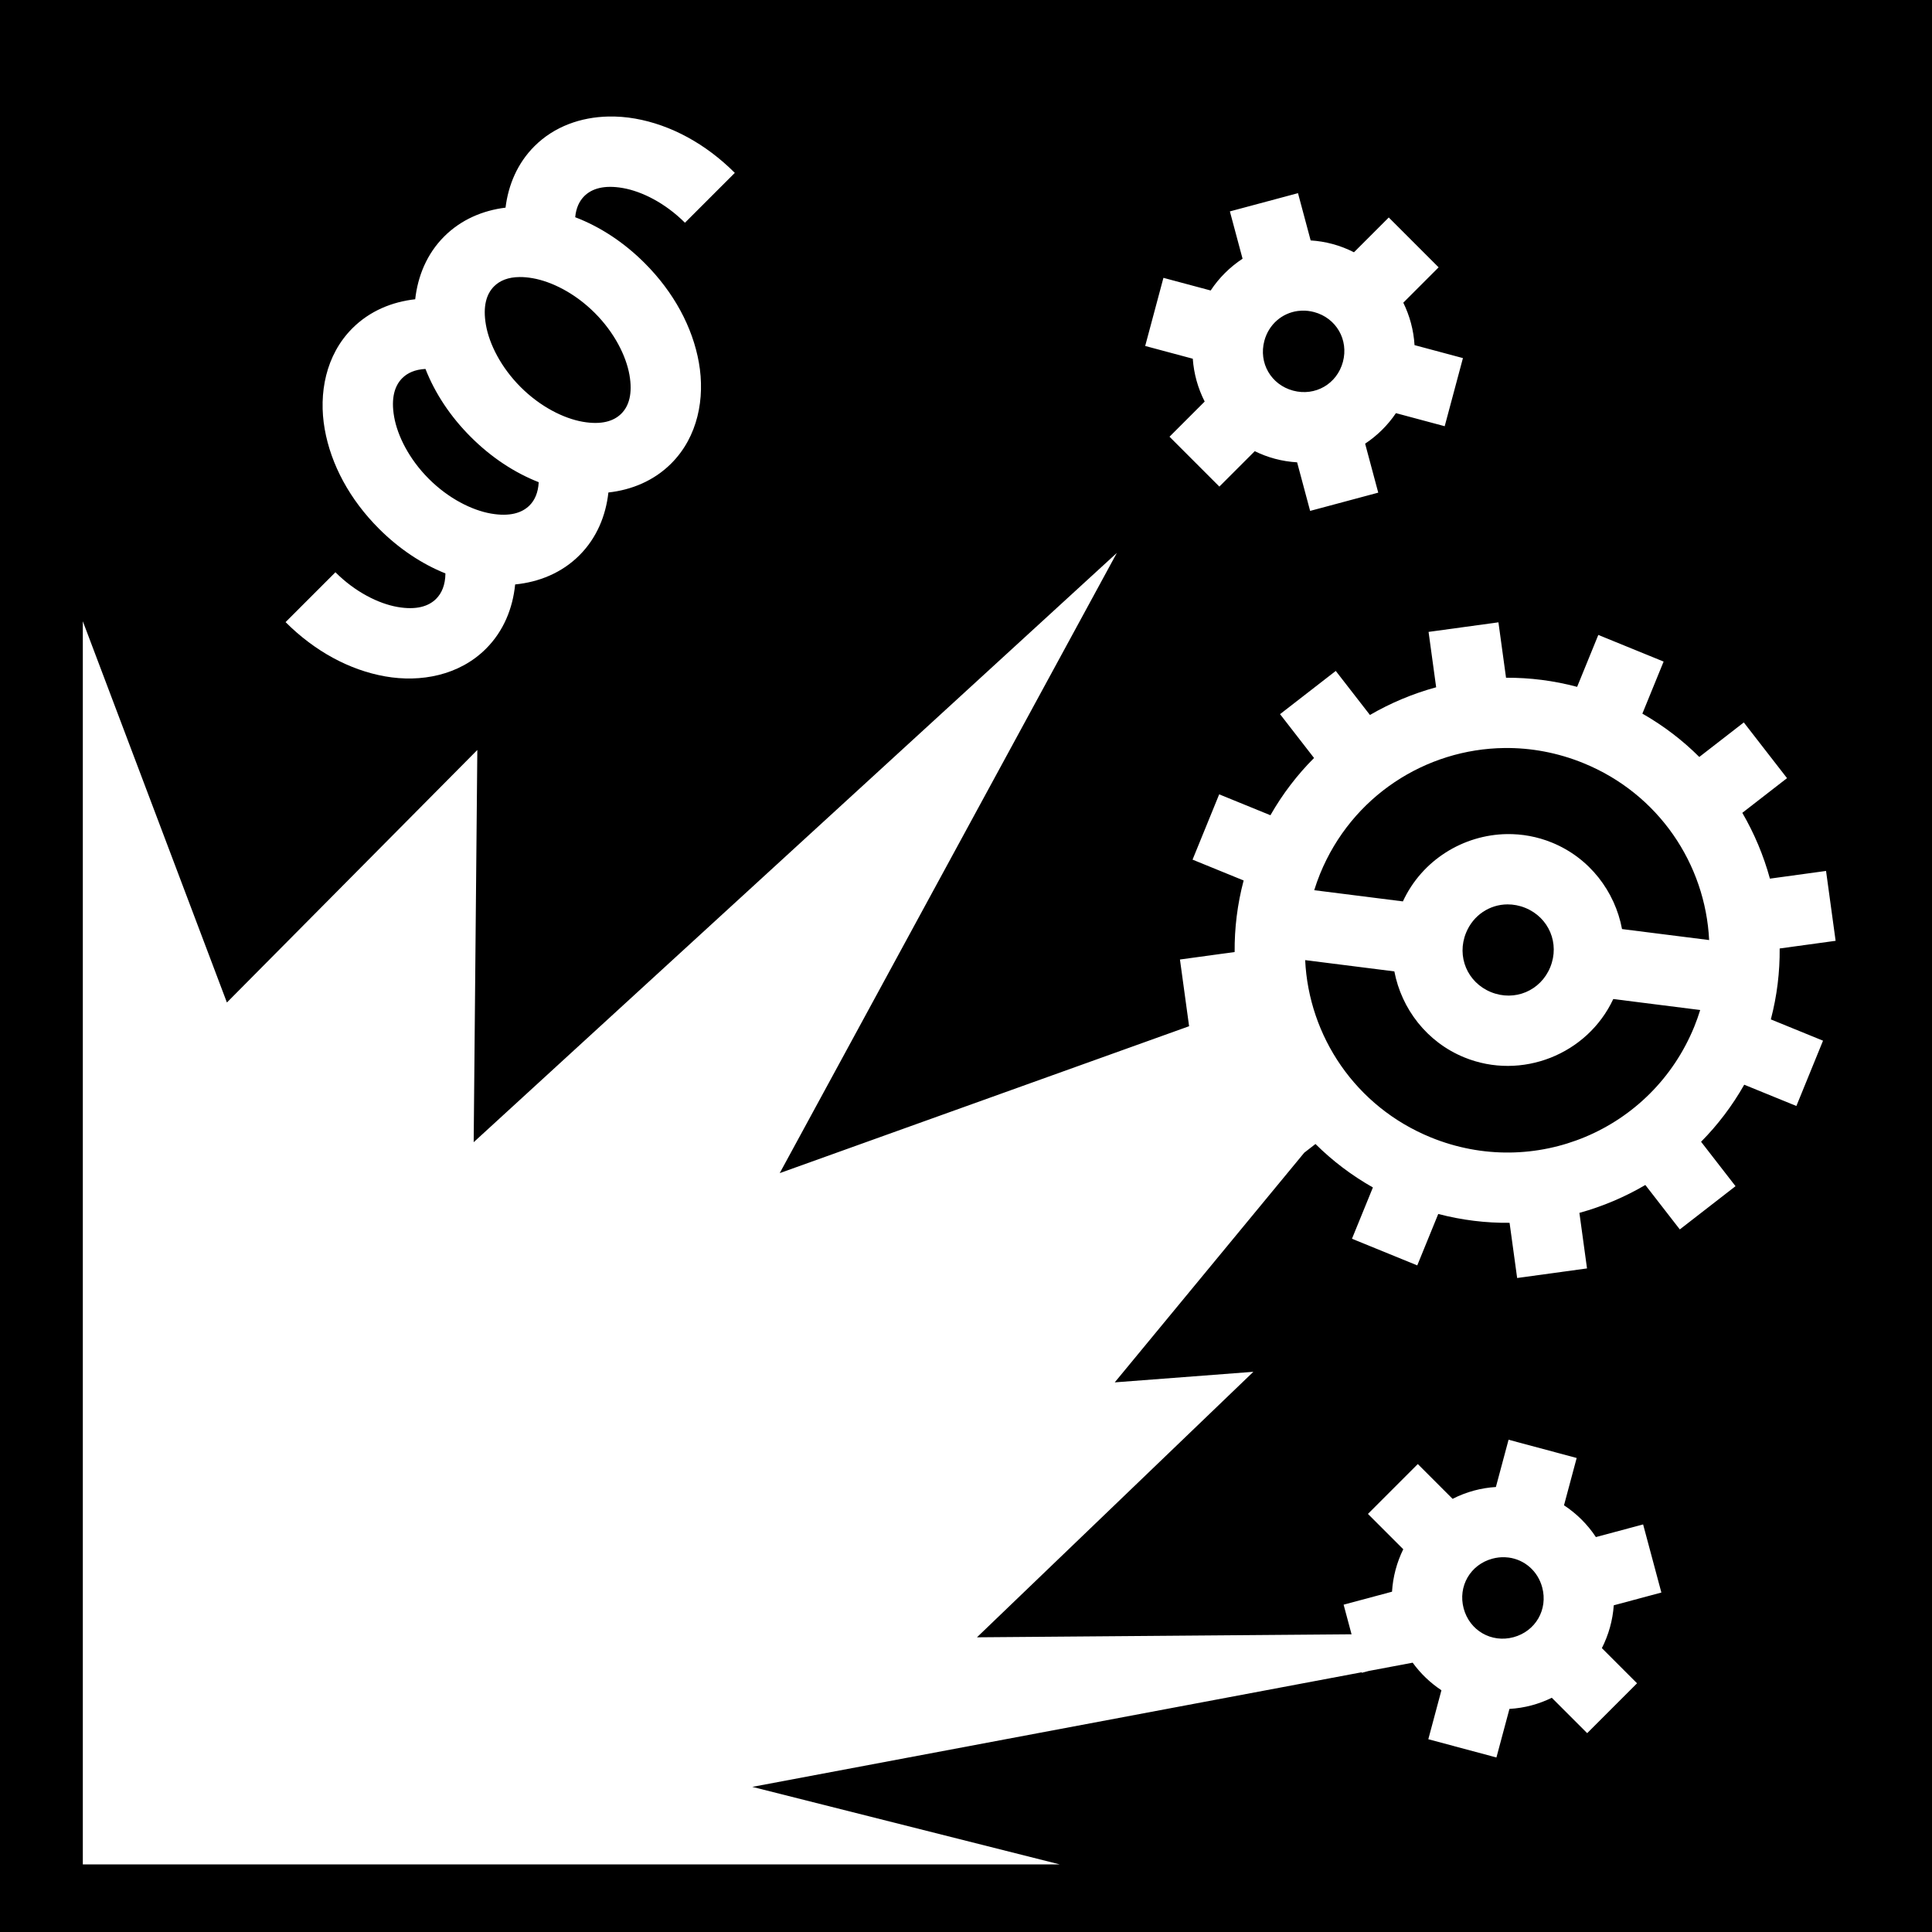
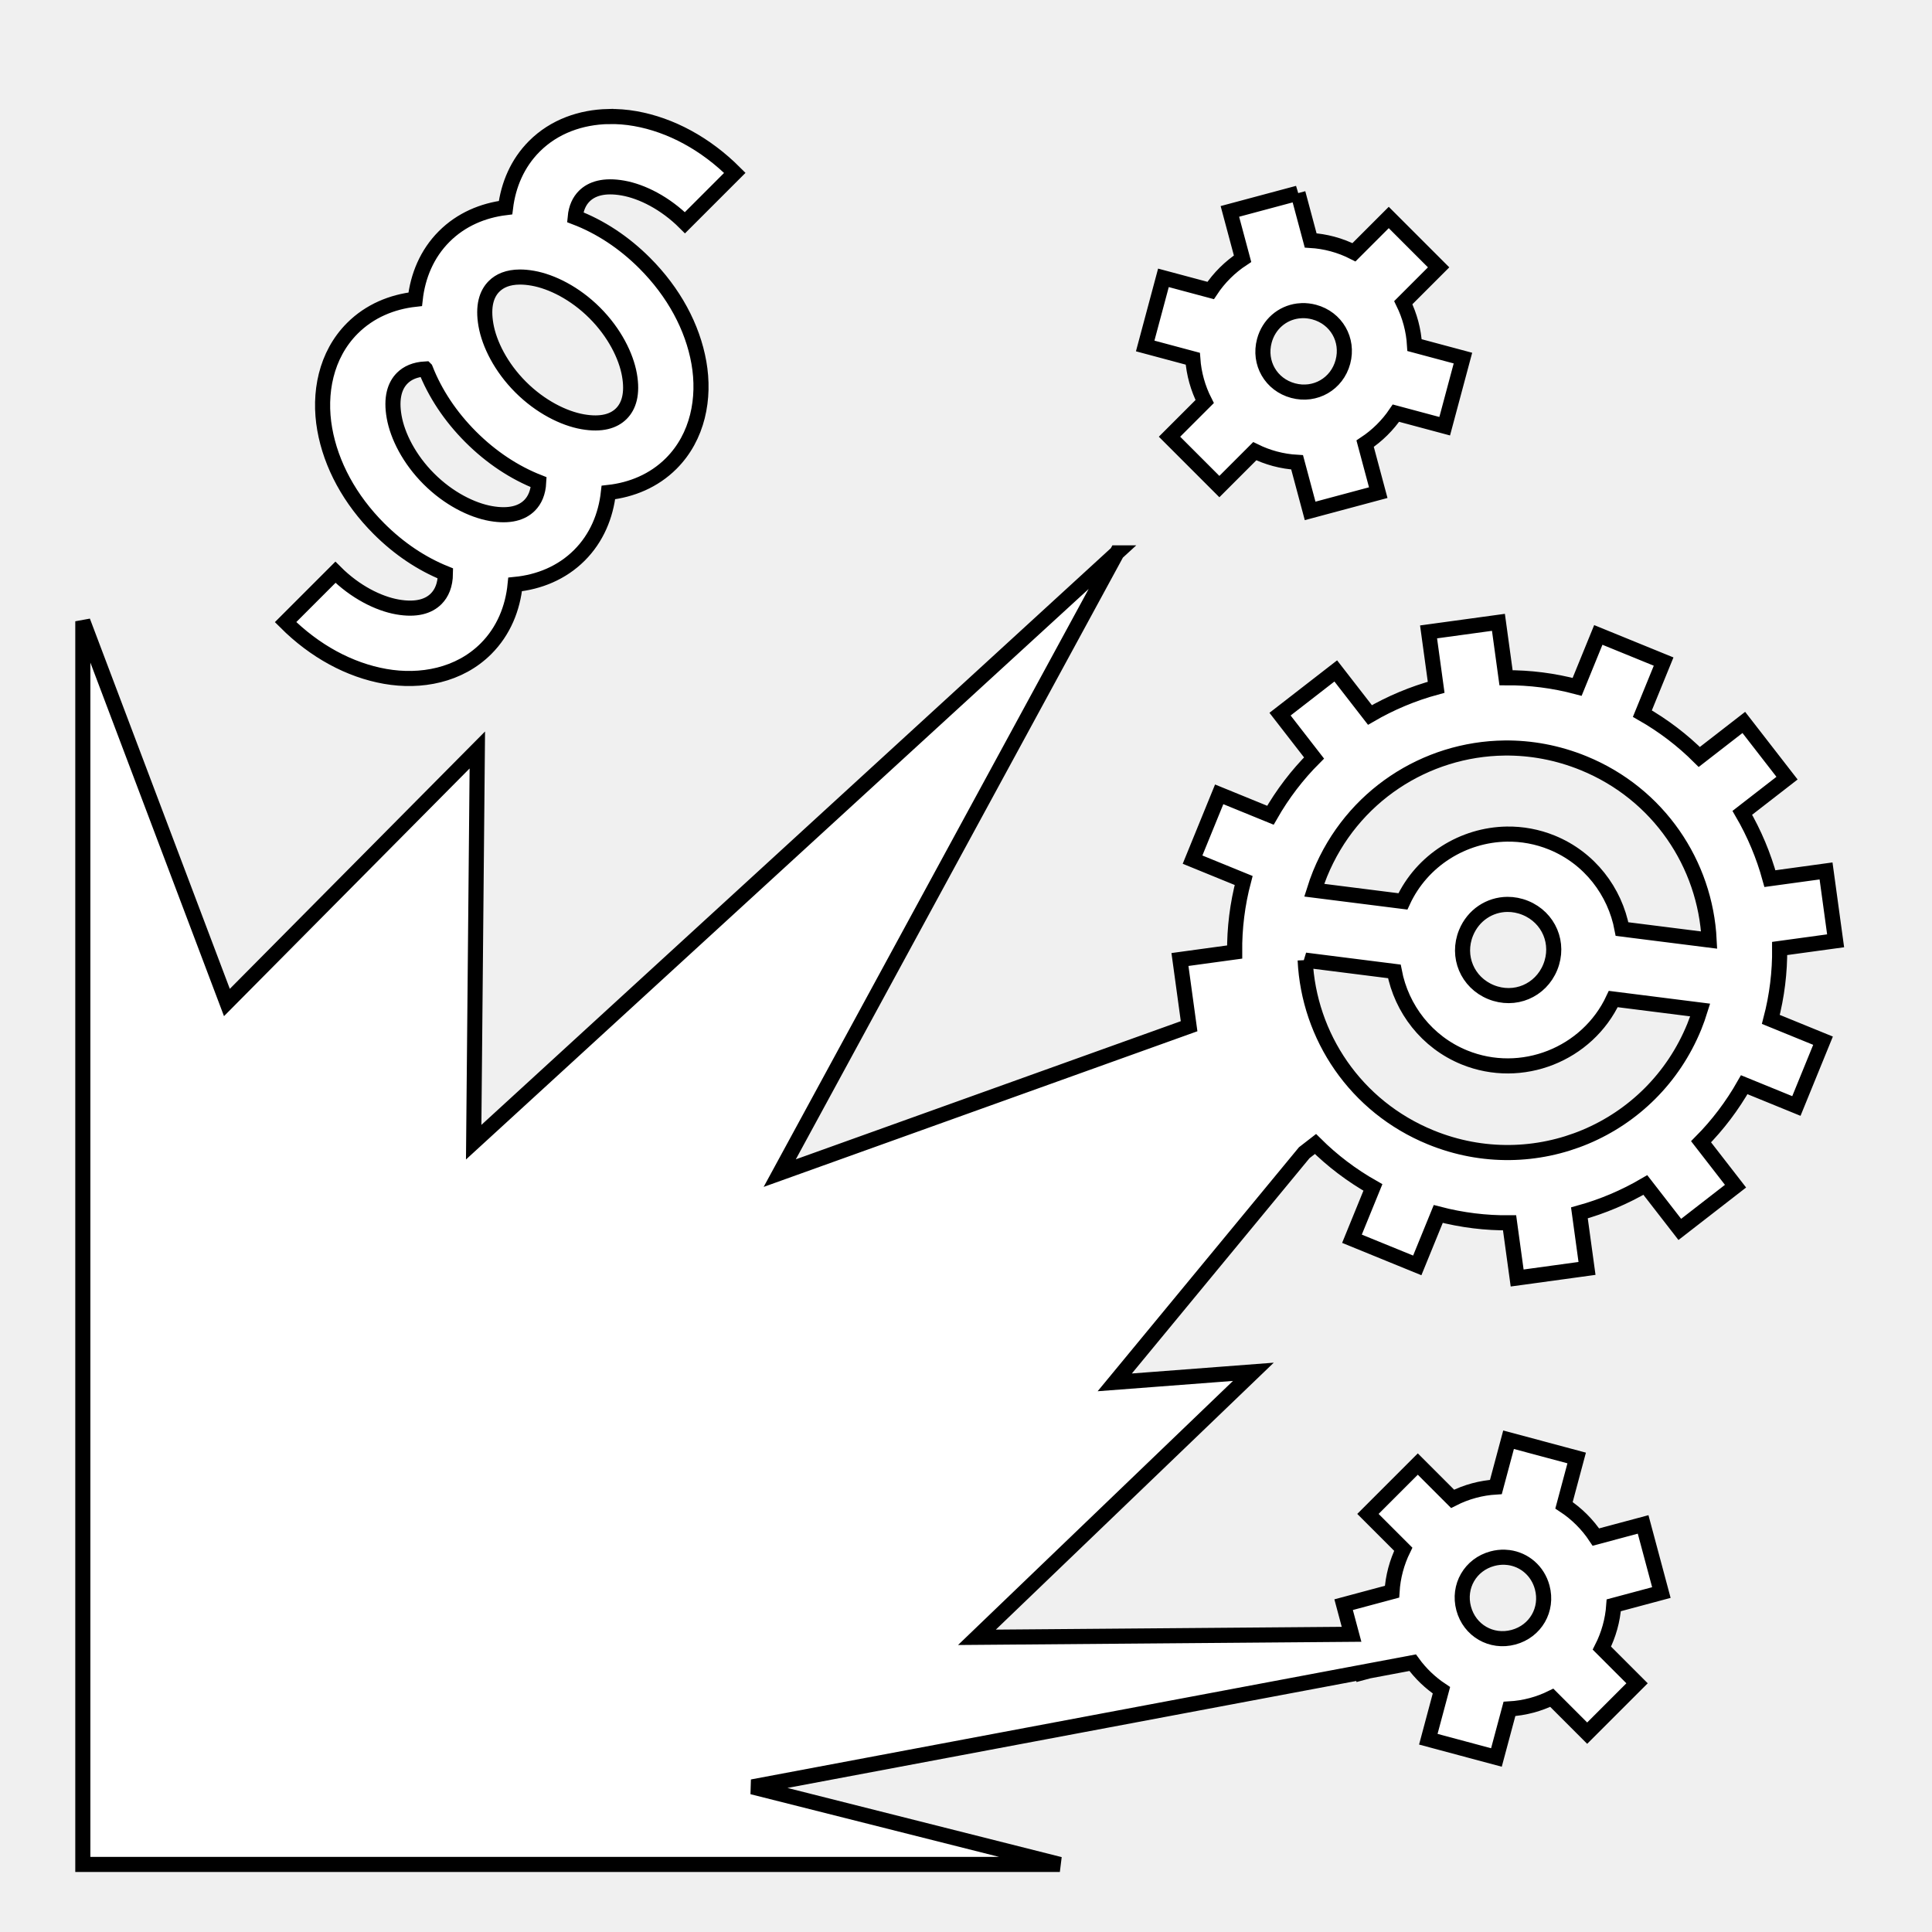
- <svg xmlns="http://www.w3.org/2000/svg" viewBox="0 0 512 512">
-   <path d="M0 0h512v512H0z" fill="#000" stroke="#fff" stroke-width="0" />
-   <path d="M161.186 30.88c-7.18.168-14.257 2.57-19.573 7.888-4.494 4.494-6.902 10.25-7.642 16.26-6.008.74-11.76 3.148-16.255 7.642-4.59 4.59-6.997 10.49-7.682 16.637-6.15.683-12.055 3.098-16.646 7.69-7.088 7.087-9 17.303-7.338 26.724 1.66 9.42 6.648 18.663 14.38 26.395 5.303 5.304 11.318 9.313 17.613 11.846-.032 3.08-.987 5.26-2.463 6.735-1.986 1.987-5.24 3.035-10.264 2.15-5.022-.888-11.193-3.96-16.425-9.193l-13.214 13.215c7.732 7.732 16.974 12.72 26.394 14.38 9.42 1.663 19.637-.25 26.725-7.337 4.686-4.686 7.1-10.742 7.723-17.03 6.288-.623 12.344-3.035 17.03-7.722 4.592-4.59 7-10.496 7.684-16.646 6.15-.684 12.053-3.092 16.643-7.682 7.088-7.088 9-17.304 7.338-26.725-1.663-9.42-6.647-18.662-14.38-26.394-5.523-5.523-11.82-9.636-18.4-12.146.23-2.475 1.112-4.298 2.395-5.582 1.987-1.987 5.242-3.034 10.264-2.148 5.022.886 11.193 3.96 16.426 9.19l13.214-13.213c-7.73-7.73-16.972-12.718-26.392-14.38-2.355-.416-4.76-.607-7.154-.55zm182.798 20.308l-18.052 4.837 3.36 12.538c-3.326 2.186-6.22 5.04-8.452 8.42l-12.518-3.352-4.836 18.054 12.614 3.38c.28 3.99 1.37 7.847 3.152 11.35l-9.32 9.318 13.214 13.217 9.38-9.382c1.68.825 3.454 1.504 5.322 2.004 1.964.527 3.94.837 5.9.948l3.45 12.875 18.052-4.838-3.477-12.98c3.193-2.12 5.982-4.856 8.164-8.09l12.922 3.464 4.835-18.052-12.828-3.437c-.236-3.945-1.27-7.766-2.978-11.25l9.36-9.362-13.213-13.215-9.22 9.22c-1.793-.915-3.702-1.66-5.717-2.2-1.918-.514-3.846-.82-5.76-.938l-3.356-12.528zm-206.236 22.23c1.042-.005 2.188.095 3.443.316 5.024.887 11.197 3.96 16.43 9.192 5.23 5.232 8.302 11.405 9.19 16.428.885 5.022-.163 8.277-2.15 10.263-1.986 1.987-5.24 3.035-10.262 2.15-5.022-.888-11.195-3.96-16.427-9.193-5.23-5.232-8.304-11.405-9.19-16.428-.887-5.022.16-8.275 2.148-10.26 1.49-1.492 3.693-2.454 6.82-2.468zm207.258 8.906c1.065-.035 2.16.087 3.258.38 5.854 1.57 9.188 7.344 7.62 13.198-1.57 5.855-7.344 9.188-13.198 7.62-5.855-1.57-9.188-7.343-7.62-13.198 1.177-4.39 4.718-7.364 8.885-7.914.348-.046.7-.074 1.056-.086zm-232.252 15.45c2.522 6.44 6.586 12.6 12.002 18.015 5.414 5.413 11.57 9.474 18.008 11.997-.142 2.77-1.05 4.777-2.43 6.156-1.986 1.987-5.24 3.035-10.264 2.15-5.022-.888-11.193-3.96-16.425-9.193-5.233-5.232-8.306-11.403-9.192-16.425-.886-5.023.162-8.278 2.15-10.264 1.38-1.38 3.38-2.296 6.15-2.437zm183.232 48.744L125.53 302.695l.966-103.943-66.363 66.922-38.184-101.03v329.45h258.923L199.37 473.54l161.5-30.372.038.14 1.848-.494 11.617-2.185c2.095 2.893 4.688 5.36 7.62 7.308l-3.475 12.976 18.05 4.838 3.452-12.875c1.96-.11 3.935-.42 5.9-.947 1.867-.5 3.643-1.18 5.32-2.004l9.38 9.38 13.214-13.216-9.32-9.32c1.78-3.5 2.872-7.36 3.152-11.348l12.615-3.38-4.837-18.054-12.517 3.354c-2.233-3.383-5.126-6.236-8.45-8.422l3.358-12.537-18.05-4.838-3.358 12.527c-1.915.118-3.842.424-5.76.938-2.014.54-3.923 1.285-5.715 2.2l-9.22-9.22-13.214 13.215 9.36 9.36c-1.708 3.487-2.74 7.307-2.978 11.253l-12.828 3.438 2.104 7.85-99.274.8 73.254-70.363-36.738 2.8 50.22-60.863 2.977-2.308c4.462 4.433 9.56 8.315 15.217 11.515l-5.547 13.596 17.305 7.06 5.56-13.628c6.274 1.64 12.624 2.412 18.903 2.344l2.007 14.626 18.515-2.54-2.017-14.72c6.12-1.693 11.997-4.177 17.474-7.39l9.134 11.773 14.766-11.458-9.13-11.77c4.4-4.437 8.25-9.506 11.436-15.12l13.823 5.64 7.06-17.305-13.83-5.643c1.637-6.237 2.396-12.55 2.34-18.795l14.827-2.032-2.537-18.516-14.873 2.04c-1.675-6.102-4.132-11.97-7.317-17.438l11.85-9.193-11.455-14.765-11.795 9.15c-4.424-4.415-9.48-8.283-15.086-11.484l5.63-13.794-17.306-7.06-5.613 13.76c-6.25-1.663-12.58-2.453-18.842-2.415l-2.013-14.686-18.516 2.537 2.012 14.675c-6.143 1.668-12.045 4.144-17.547 7.342l-9.058-11.674-14.767 11.455 9.01 11.615c-4.445 4.447-8.34 9.534-11.56 15.174l-13.577-5.54-7.06 17.304 13.54 5.526c-1.667 6.29-2.44 12.66-2.385 18.96L312.7 254.28l2.423 17.68-108.488 38.93 89.35-164.372zm102.73 51.714c6.96-.078 14.056 1.208 20.93 4.012 19.95 8.14 32.303 26.768 33.293 46.88l-23.085-2.913c-1.867-9.957-8.572-18.837-18.568-22.915-3.904-1.593-7.962-2.313-11.953-2.252-11.532.176-22.486 6.88-27.55 17.836l-23.5-2.968c.454-1.444.956-2.884 1.538-4.312 8.412-20.617 28.02-33.13 48.895-33.368zm.772 41.44c1.567-.01 3.174.29 4.74.928 6.266 2.556 9.162 9.445 6.606 15.71-2.556 6.266-9.448 9.164-15.713 6.608-6.264-2.556-9.16-9.448-6.604-15.713 1.917-4.7 6.27-7.503 10.972-7.533zm-53.607 14.77l23.636 2.986c1.898 9.908 8.59 18.733 18.545 22.795 15.15 6.18 32.623-.79 39.473-15.47l23.035 2.91c-.46 1.474-.97 2.945-1.566 4.403-11.216 27.49-42.334 40.572-69.822 29.356-19.985-8.154-32.344-26.83-33.3-46.98zm52.88 158.238c.355.01.707.04 1.054.086 4.168.55 7.71 3.523 8.887 7.914 1.57 5.855-1.763 11.63-7.618 13.2-5.855 1.568-11.628-1.767-13.197-7.622-1.57-5.855 1.764-11.63 7.62-13.197 1.097-.294 2.19-.415 3.255-.38z" fill="#fff" />
+ <svg xmlns="http://www.w3.org/2000/svg" viewBox="0 0 512 512" style="height: 512px; width: 512px;">
+   <g class="" transform="translate(0,0)" style="touch-action: none;">
+     <path d="M161.186 30.88c-7.18.168-14.257 2.57-19.573 7.888-4.494 4.494-6.902 10.25-7.642 16.26-6.008.74-11.76 3.148-16.255 7.642-4.59 4.59-6.997 10.49-7.682 16.637-6.15.683-12.055 3.098-16.646 7.69-7.088 7.087-9 17.303-7.338 26.724 1.66 9.42 6.648 18.663 14.38 26.395 5.303 5.304 11.318 9.313 17.613 11.846-.032 3.08-.987 5.26-2.463 6.735-1.986 1.987-5.24 3.035-10.264 2.15-5.022-.888-11.193-3.96-16.425-9.193l-13.214 13.215c7.732 7.732 16.974 12.72 26.394 14.38 9.42 1.663 19.637-.25 26.725-7.337 4.686-4.686 7.1-10.742 7.723-17.03 6.288-.623 12.344-3.035 17.03-7.722 4.592-4.59 7-10.496 7.684-16.646 6.15-.684 12.053-3.092 16.643-7.682 7.088-7.088 9-17.304 7.338-26.725-1.663-9.42-6.647-18.662-14.38-26.394-5.523-5.523-11.82-9.636-18.4-12.146.23-2.475 1.112-4.298 2.395-5.582 1.987-1.987 5.242-3.034 10.264-2.148 5.022.886 11.193 3.96 16.426 9.19l13.214-13.213c-7.73-7.73-16.972-12.718-26.392-14.38-2.355-.416-4.76-.607-7.154-.55zm182.798 20.308l-18.052 4.837 3.36 12.538c-3.326 2.186-6.22 5.04-8.452 8.42l-12.518-3.352-4.836 18.054 12.614 3.38c.28 3.99 1.37 7.847 3.152 11.35l-9.32 9.318 13.214 13.217 9.38-9.382c1.68.825 3.454 1.504 5.322 2.004 1.964.527 3.94.837 5.9.948l3.45 12.875 18.052-4.838-3.477-12.98c3.193-2.12 5.982-4.856 8.164-8.09l12.922 3.464 4.835-18.052-12.828-3.437c-.236-3.945-1.27-7.766-2.978-11.25l9.36-9.362-13.213-13.215-9.22 9.22c-1.793-.915-3.702-1.66-5.717-2.2-1.918-.514-3.846-.82-5.76-.938l-3.356-12.528zm-206.236 22.23c1.042-.005 2.188.095 3.443.316 5.024.887 11.197 3.96 16.43 9.192 5.23 5.232 8.302 11.405 9.19 16.428.885 5.022-.163 8.277-2.15 10.263-1.986 1.987-5.24 3.035-10.262 2.15-5.022-.888-11.195-3.96-16.427-9.193-5.23-5.232-8.304-11.405-9.19-16.428-.887-5.022.16-8.275 2.148-10.26 1.49-1.492 3.693-2.454 6.82-2.468zm207.258 8.906c1.065-.035 2.16.087 3.258.38 5.854 1.57 9.188 7.344 7.62 13.198-1.57 5.855-7.344 9.188-13.198 7.62-5.855-1.57-9.188-7.343-7.62-13.198 1.177-4.39 4.718-7.364 8.885-7.914.348-.046.7-.074 1.056-.086zm-232.252 15.45c2.522 6.44 6.586 12.6 12.002 18.015 5.414 5.413 11.57 9.474 18.008 11.997-.142 2.77-1.05 4.777-2.43 6.156-1.986 1.987-5.24 3.035-10.264 2.15-5.022-.888-11.193-3.96-16.425-9.193-5.233-5.232-8.306-11.403-9.192-16.425-.886-5.023.162-8.278 2.15-10.264 1.38-1.38 3.38-2.296 6.15-2.437zm183.232 48.744L125.53 302.695l.966-103.943-66.363 66.922-38.184-101.03v329.45h258.923L199.37 473.54l161.5-30.372.038.14 1.848-.494 11.617-2.185c2.095 2.893 4.688 5.36 7.62 7.308l-3.475 12.976 18.05 4.838 3.452-12.875c1.96-.11 3.935-.42 5.9-.947 1.867-.5 3.643-1.18 5.32-2.004l9.38 9.38 13.214-13.216-9.32-9.32c1.78-3.5 2.872-7.36 3.152-11.348l12.615-3.38-4.837-18.054-12.517 3.354c-2.233-3.383-5.126-6.236-8.45-8.422l3.358-12.537-18.05-4.838-3.358 12.527c-1.915.118-3.842.424-5.76.938-2.014.54-3.923 1.285-5.715 2.2l-9.22-9.22-13.214 13.215 9.36 9.36c-1.708 3.487-2.74 7.307-2.978 11.253l-12.828 3.438 2.104 7.85-99.274.8 73.254-70.363-36.738 2.8 50.22-60.863 2.977-2.308c4.462 4.433 9.56 8.315 15.217 11.515l-5.547 13.596 17.305 7.06 5.56-13.628c6.274 1.64 12.624 2.412 18.903 2.344l2.007 14.626 18.515-2.54-2.017-14.72c6.12-1.693 11.997-4.177 17.474-7.39l9.134 11.773 14.766-11.458-9.13-11.77c4.4-4.437 8.25-9.506 11.436-15.12l13.823 5.64 7.06-17.305-13.83-5.643c1.637-6.237 2.396-12.55 2.34-18.795l14.827-2.032-2.537-18.516-14.873 2.04c-1.675-6.102-4.132-11.97-7.317-17.438l11.85-9.193-11.455-14.765-11.795 9.15c-4.424-4.415-9.48-8.283-15.086-11.484l5.63-13.794-17.306-7.06-5.613 13.76c-6.25-1.663-12.58-2.453-18.842-2.415l-2.013-14.686-18.516 2.537 2.012 14.675c-6.143 1.668-12.045 4.144-17.547 7.342l-9.058-11.674-14.767 11.455 9.01 11.615c-4.445 4.447-8.34 9.534-11.56 15.174l-13.577-5.54-7.06 17.304 13.54 5.526c-1.667 6.29-2.44 12.66-2.385 18.96L312.7 254.28l2.423 17.68-108.488 38.93 89.35-164.372zm102.73 51.714c6.96-.078 14.056 1.208 20.93 4.012 19.95 8.14 32.303 26.768 33.293 46.88l-23.085-2.913c-1.867-9.957-8.572-18.837-18.568-22.915-3.904-1.593-7.962-2.313-11.953-2.252-11.532.176-22.486 6.88-27.55 17.836l-23.5-2.968c.454-1.444.956-2.884 1.538-4.312 8.412-20.617 28.02-33.13 48.895-33.368zm.772 41.44c1.567-.01 3.174.29 4.74.928 6.266 2.556 9.162 9.445 6.606 15.71-2.556 6.266-9.448 9.164-15.713 6.608-6.264-2.556-9.16-9.448-6.604-15.713 1.917-4.7 6.27-7.503 10.972-7.533zm-53.607 14.77l23.636 2.986c1.898 9.908 8.59 18.733 18.545 22.795 15.15 6.18 32.623-.79 39.473-15.47l23.035 2.91c-.46 1.474-.97 2.945-1.566 4.403-11.216 27.49-42.334 40.572-69.822 29.356-19.985-8.154-32.344-26.83-33.3-46.98zm52.88 158.238c.355.01.707.04 1.054.086 4.168.55 7.71 3.523 8.887 7.914 1.57 5.855-1.763 11.63-7.618 13.2-5.855 1.568-11.628-1.767-13.197-7.622-1.57-5.855 1.764-11.63 7.62-13.197 1.097-.294 2.19-.415 3.255-.38z" fill="#fff" fill-opacity="1" stroke="#000000" stroke-opacity="1" stroke-width="4" transform="translate(512, 512) scale(-1, -1) rotate(-180, 256, 256)" />
+   </g>
</svg>
